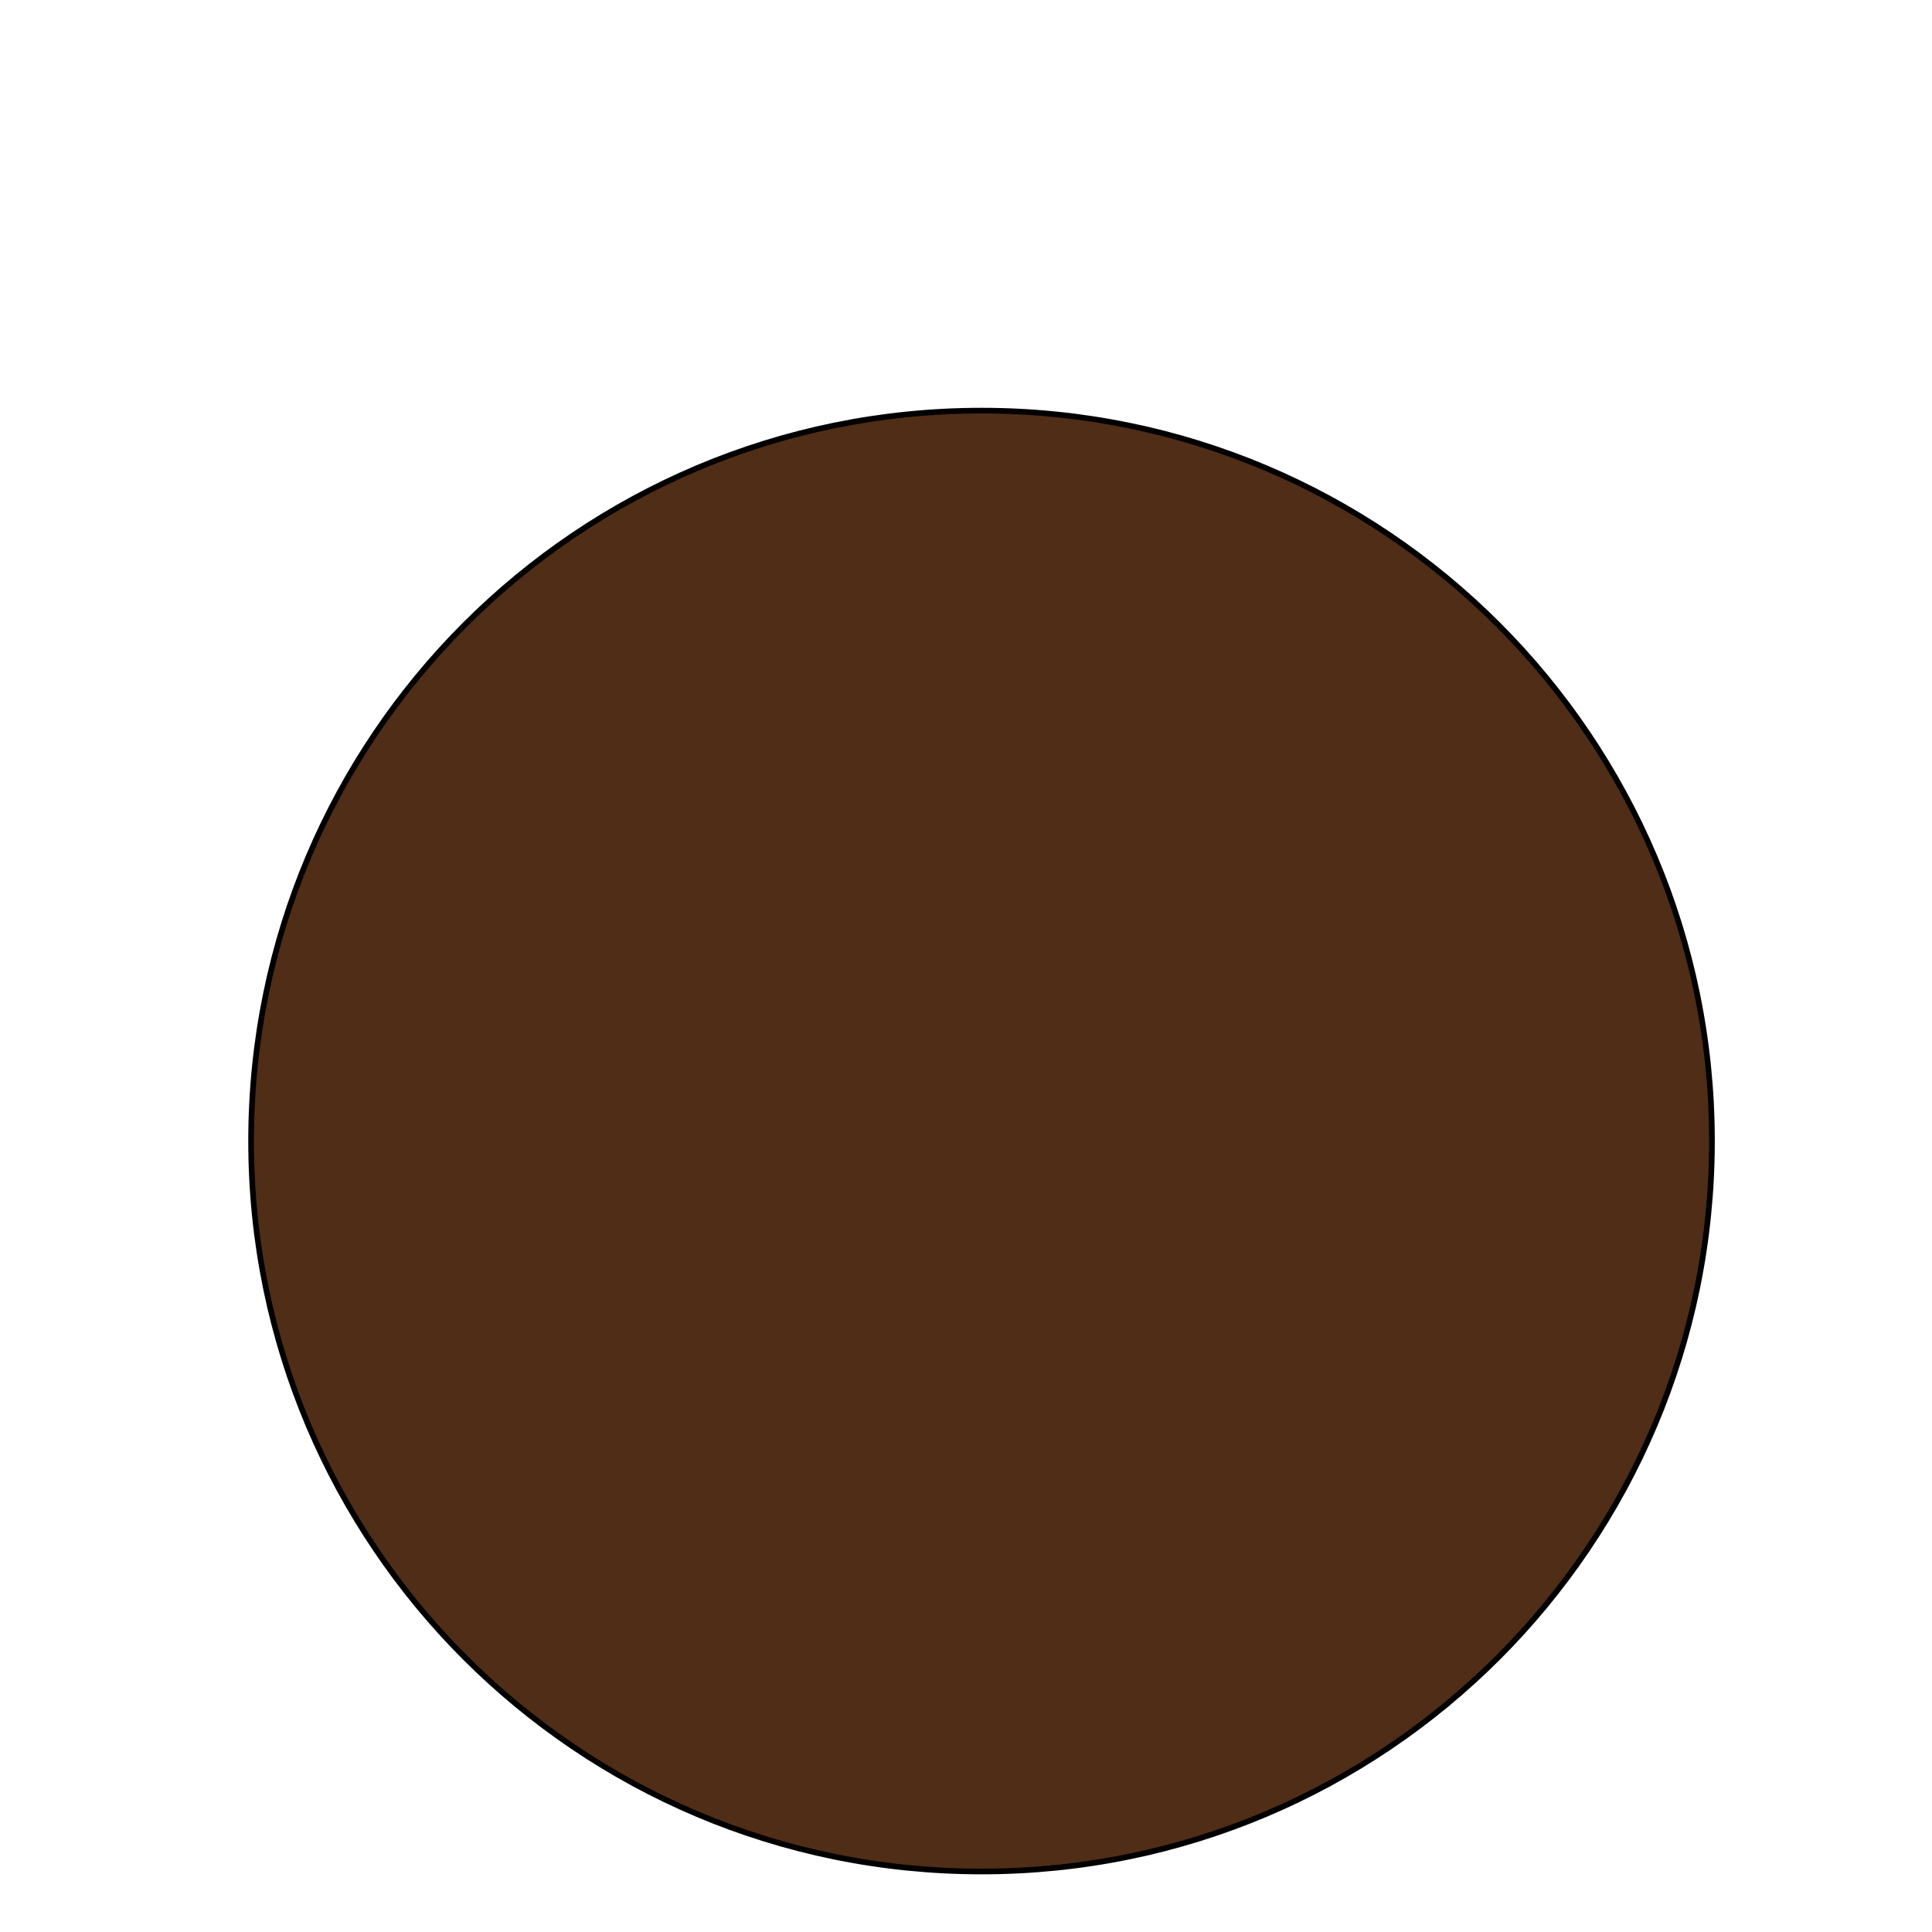
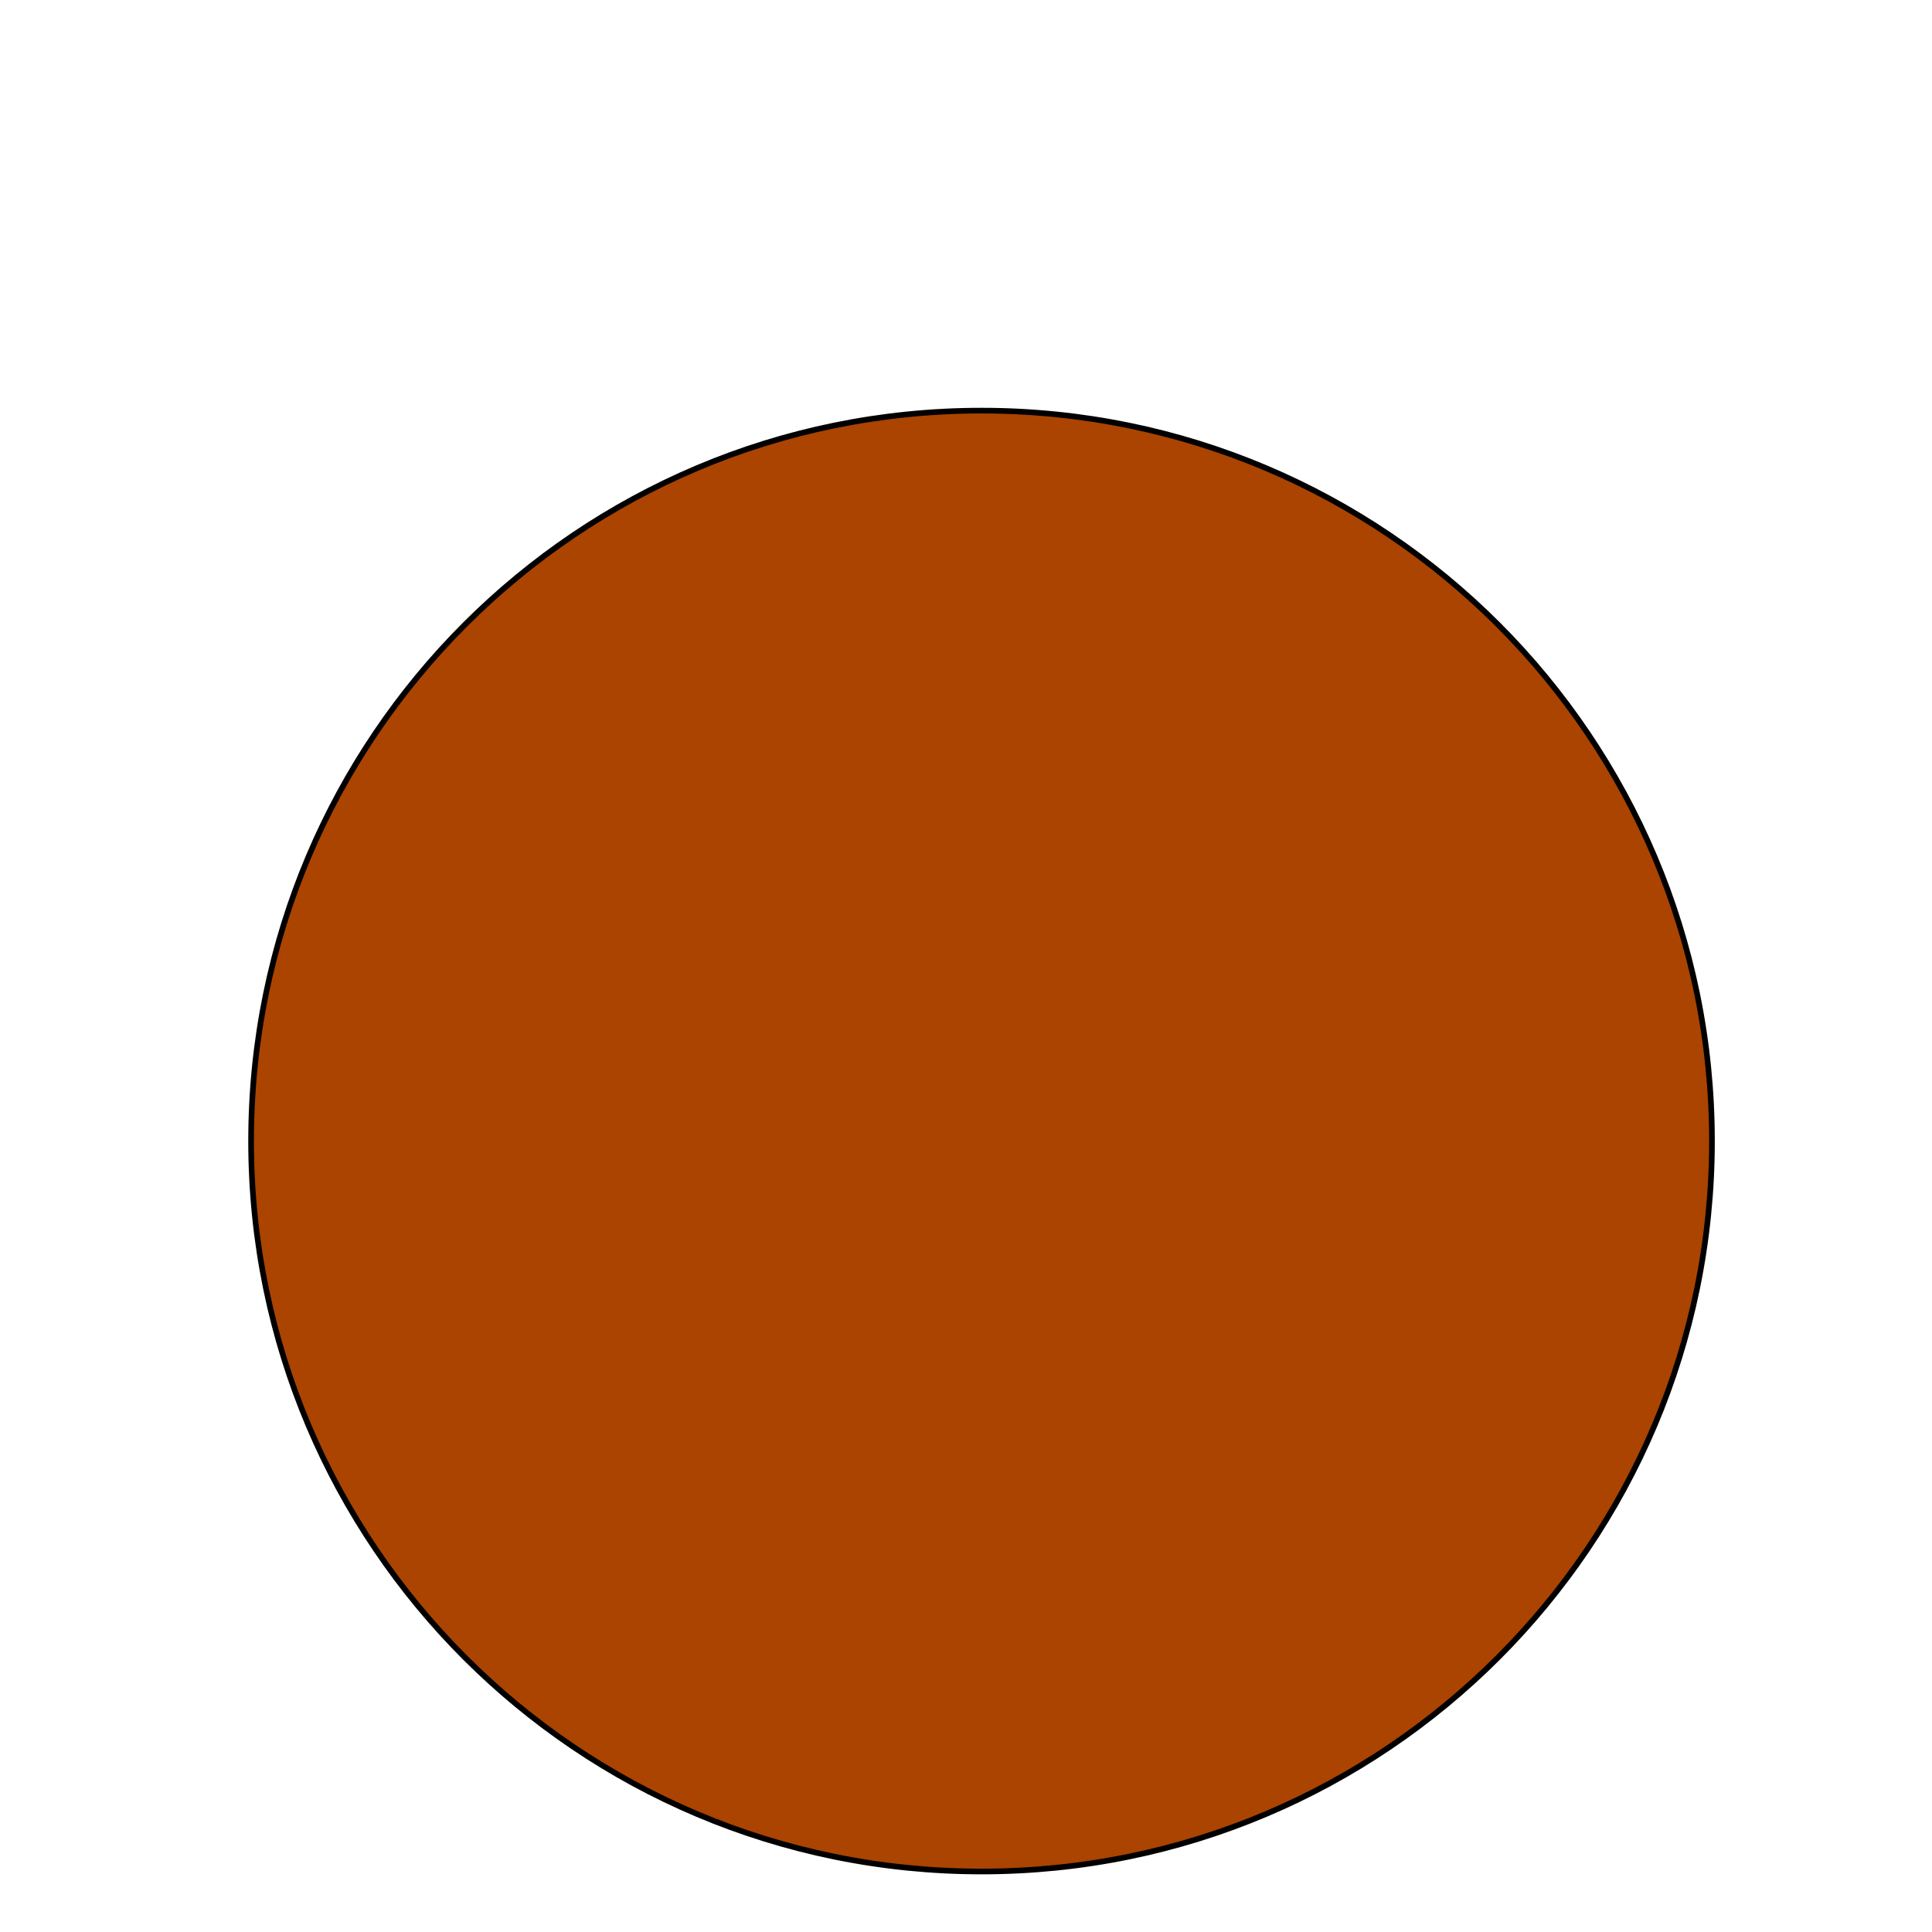
<svg xmlns="http://www.w3.org/2000/svg" width="1024" height="1024" viewBox="0 0 270.933 270.933" version="1.1" id="svg8">
  <defs id="defs2" />
  <g id="layer1" transform="translate(0,-26.06665)">
-     <circle style="opacity:1;vector-effect:none;fill:#502d16;fill-opacity:1;fill-rule:evenodd;stroke:#000000;stroke-width:0.794;stroke-linecap:butt;stroke-linejoin:miter;stroke-miterlimit:5.344;stroke-dasharray:none;stroke-dashoffset:0;stroke-opacity:1" id="path815" cx="137.644" cy="186.083" r="102.432" />
+     <circle style="opacity:1;vector-effect:none;fill:#aa4400;fill-opacity:1;fill-rule:evenodd;stroke:#000000;stroke-width:0.794;stroke-linecap:butt;stroke-linejoin:miter;stroke-miterlimit:5.344;stroke-dasharray:none;stroke-dashoffset:0;stroke-opacity:1" id="path815" cx="137.644" cy="186.083" r="102.432" />
  </g>
</svg>
